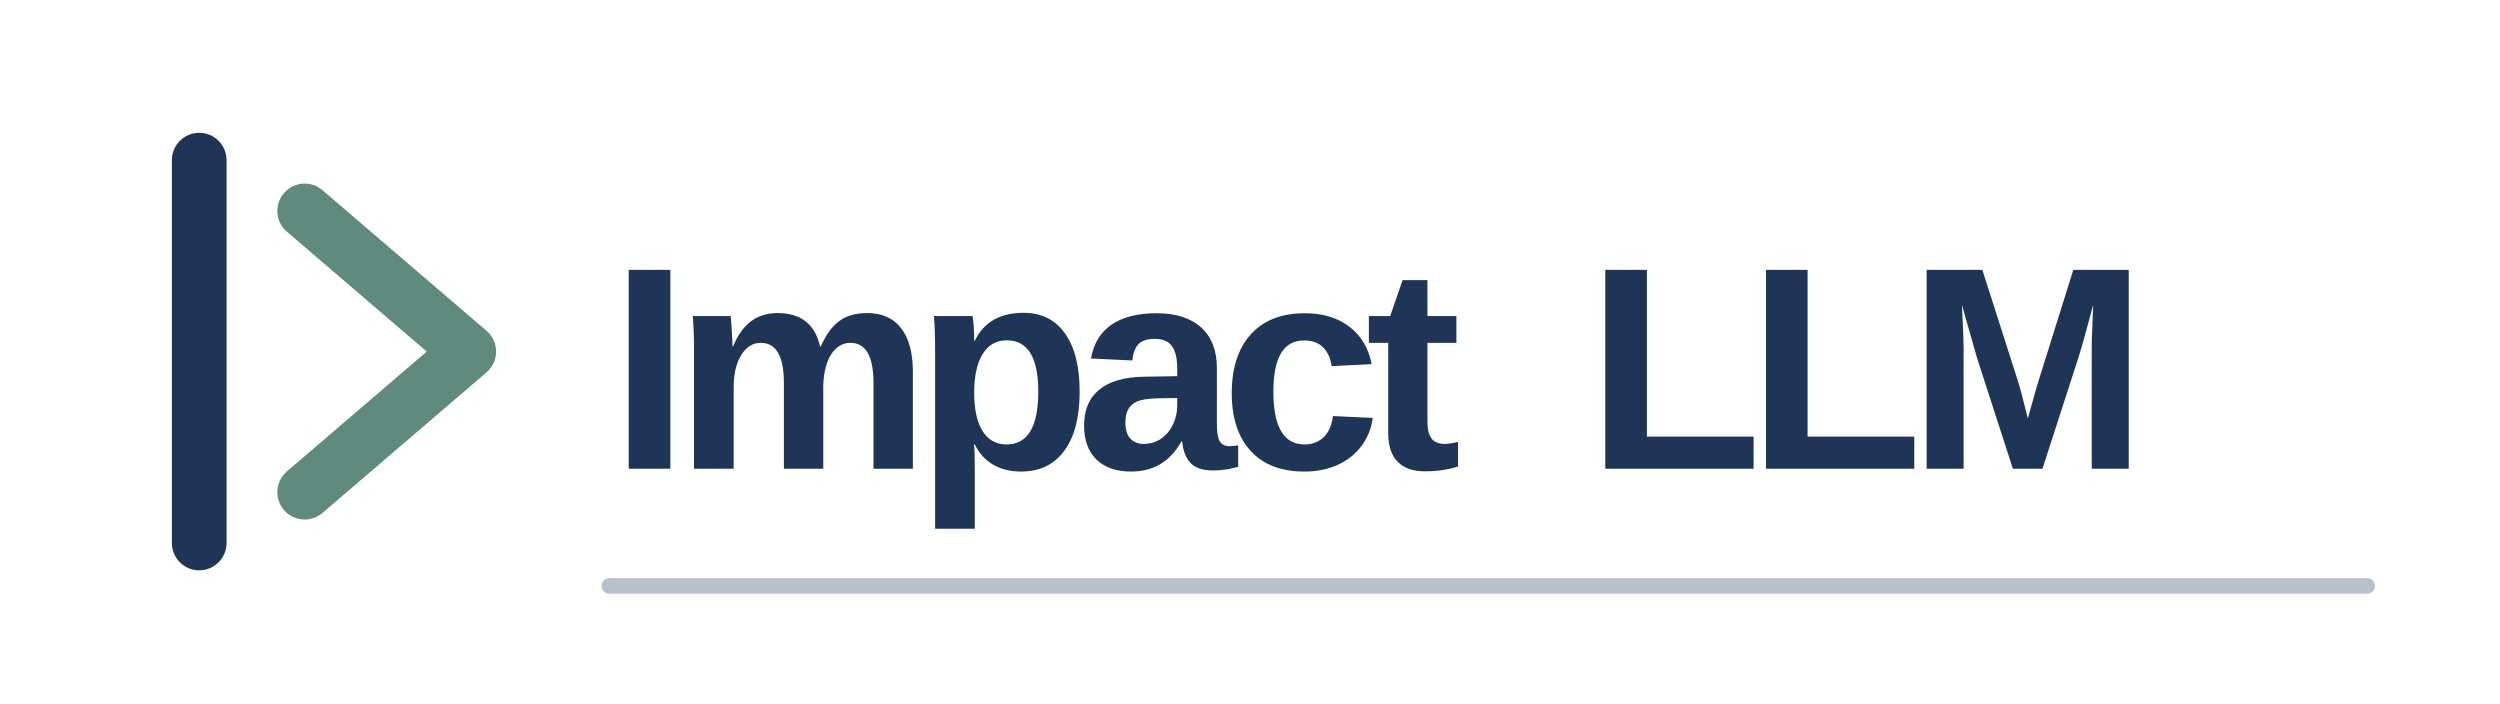
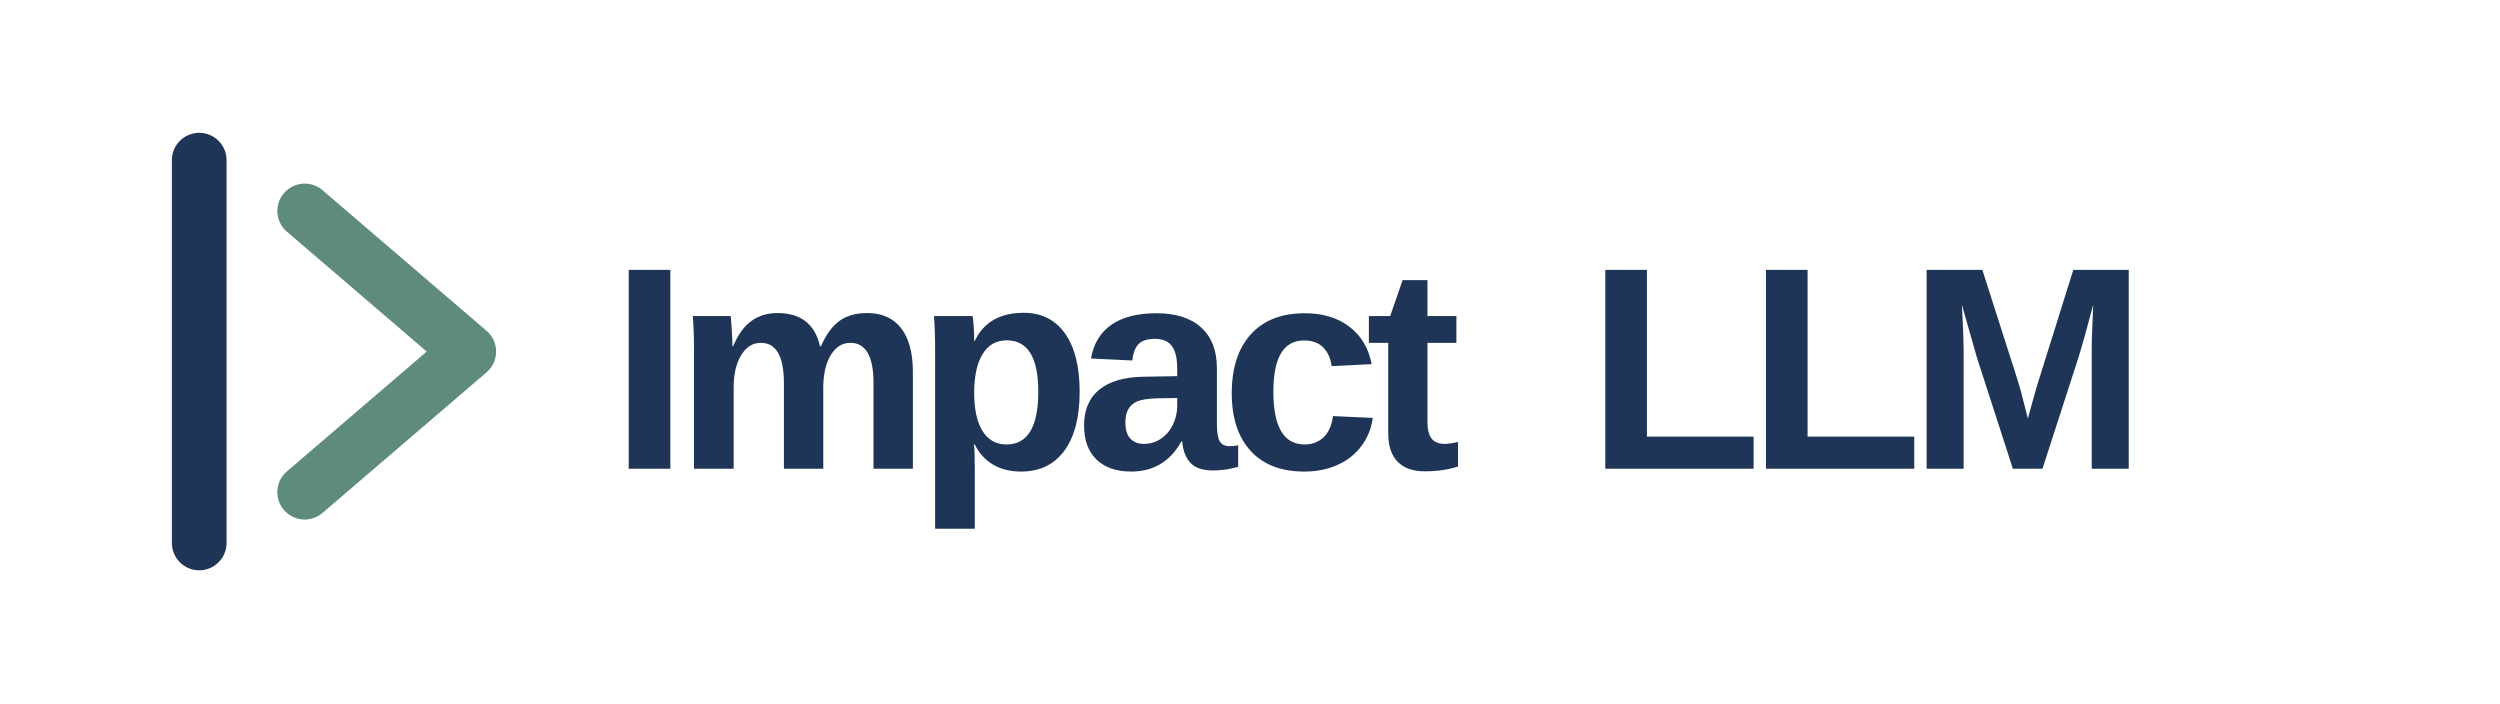
<svg xmlns="http://www.w3.org/2000/svg" width="640" height="180" viewBox="0 0 640 180" fill="none" role="img" aria-labelledby="logoTitle logoDesc">
  <rect x="44" y="34" width="14" height="112" rx="7" fill="#1E3557" />
  <path d="M78 54L120 90L78 126" stroke="#5E8B7E" stroke-width="14" stroke-linecap="round" stroke-linejoin="round" />
  <text x="156" y="120" fill="#1E3557" font-family="Aptos, Segoe UI, Helvetica Neue, Arial, sans-serif" font-size="74" font-weight="600" letter-spacing="-0.055em">Impact</text>
  <text x="406" y="120" fill="#1E3557" font-family="Aptos, Segoe UI, Helvetica Neue, Arial, sans-serif" font-size="74" font-weight="800" letter-spacing="-0.055em">LLM</text>
-   <line x1="156" y1="150" x2="606" y2="150" stroke="#B8C0CC" stroke-width="4" stroke-linecap="round" />
</svg>
